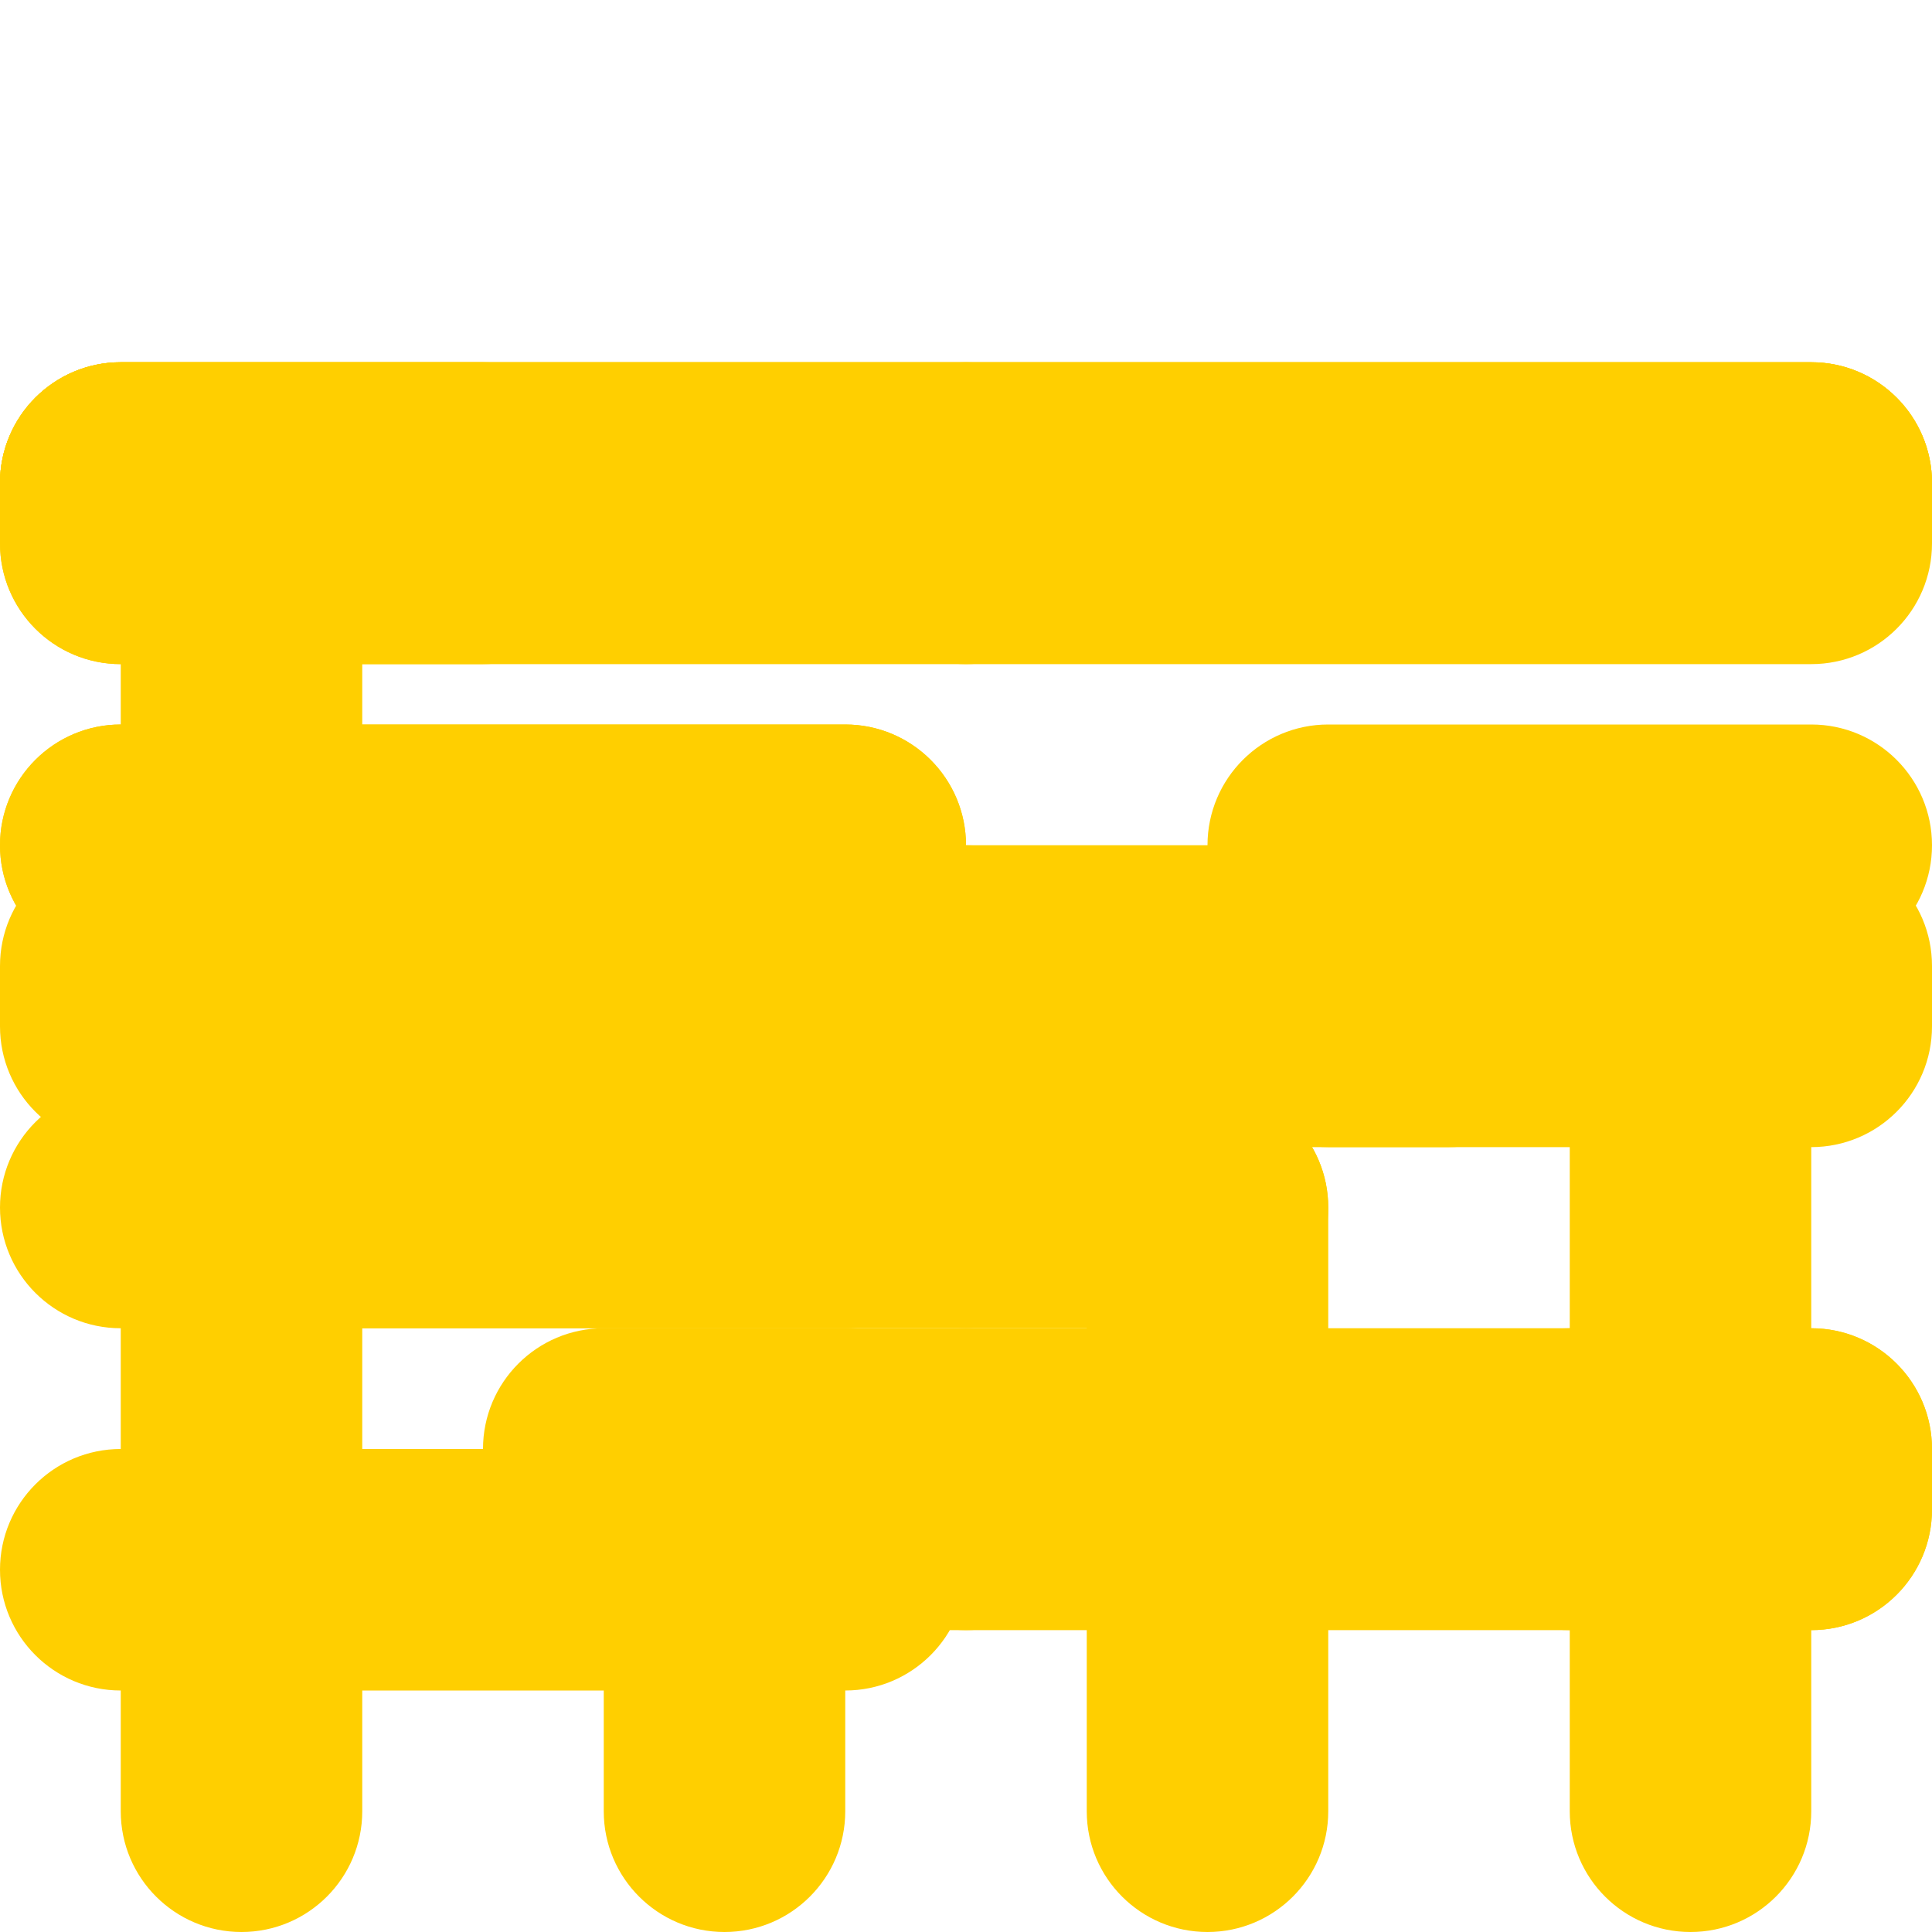
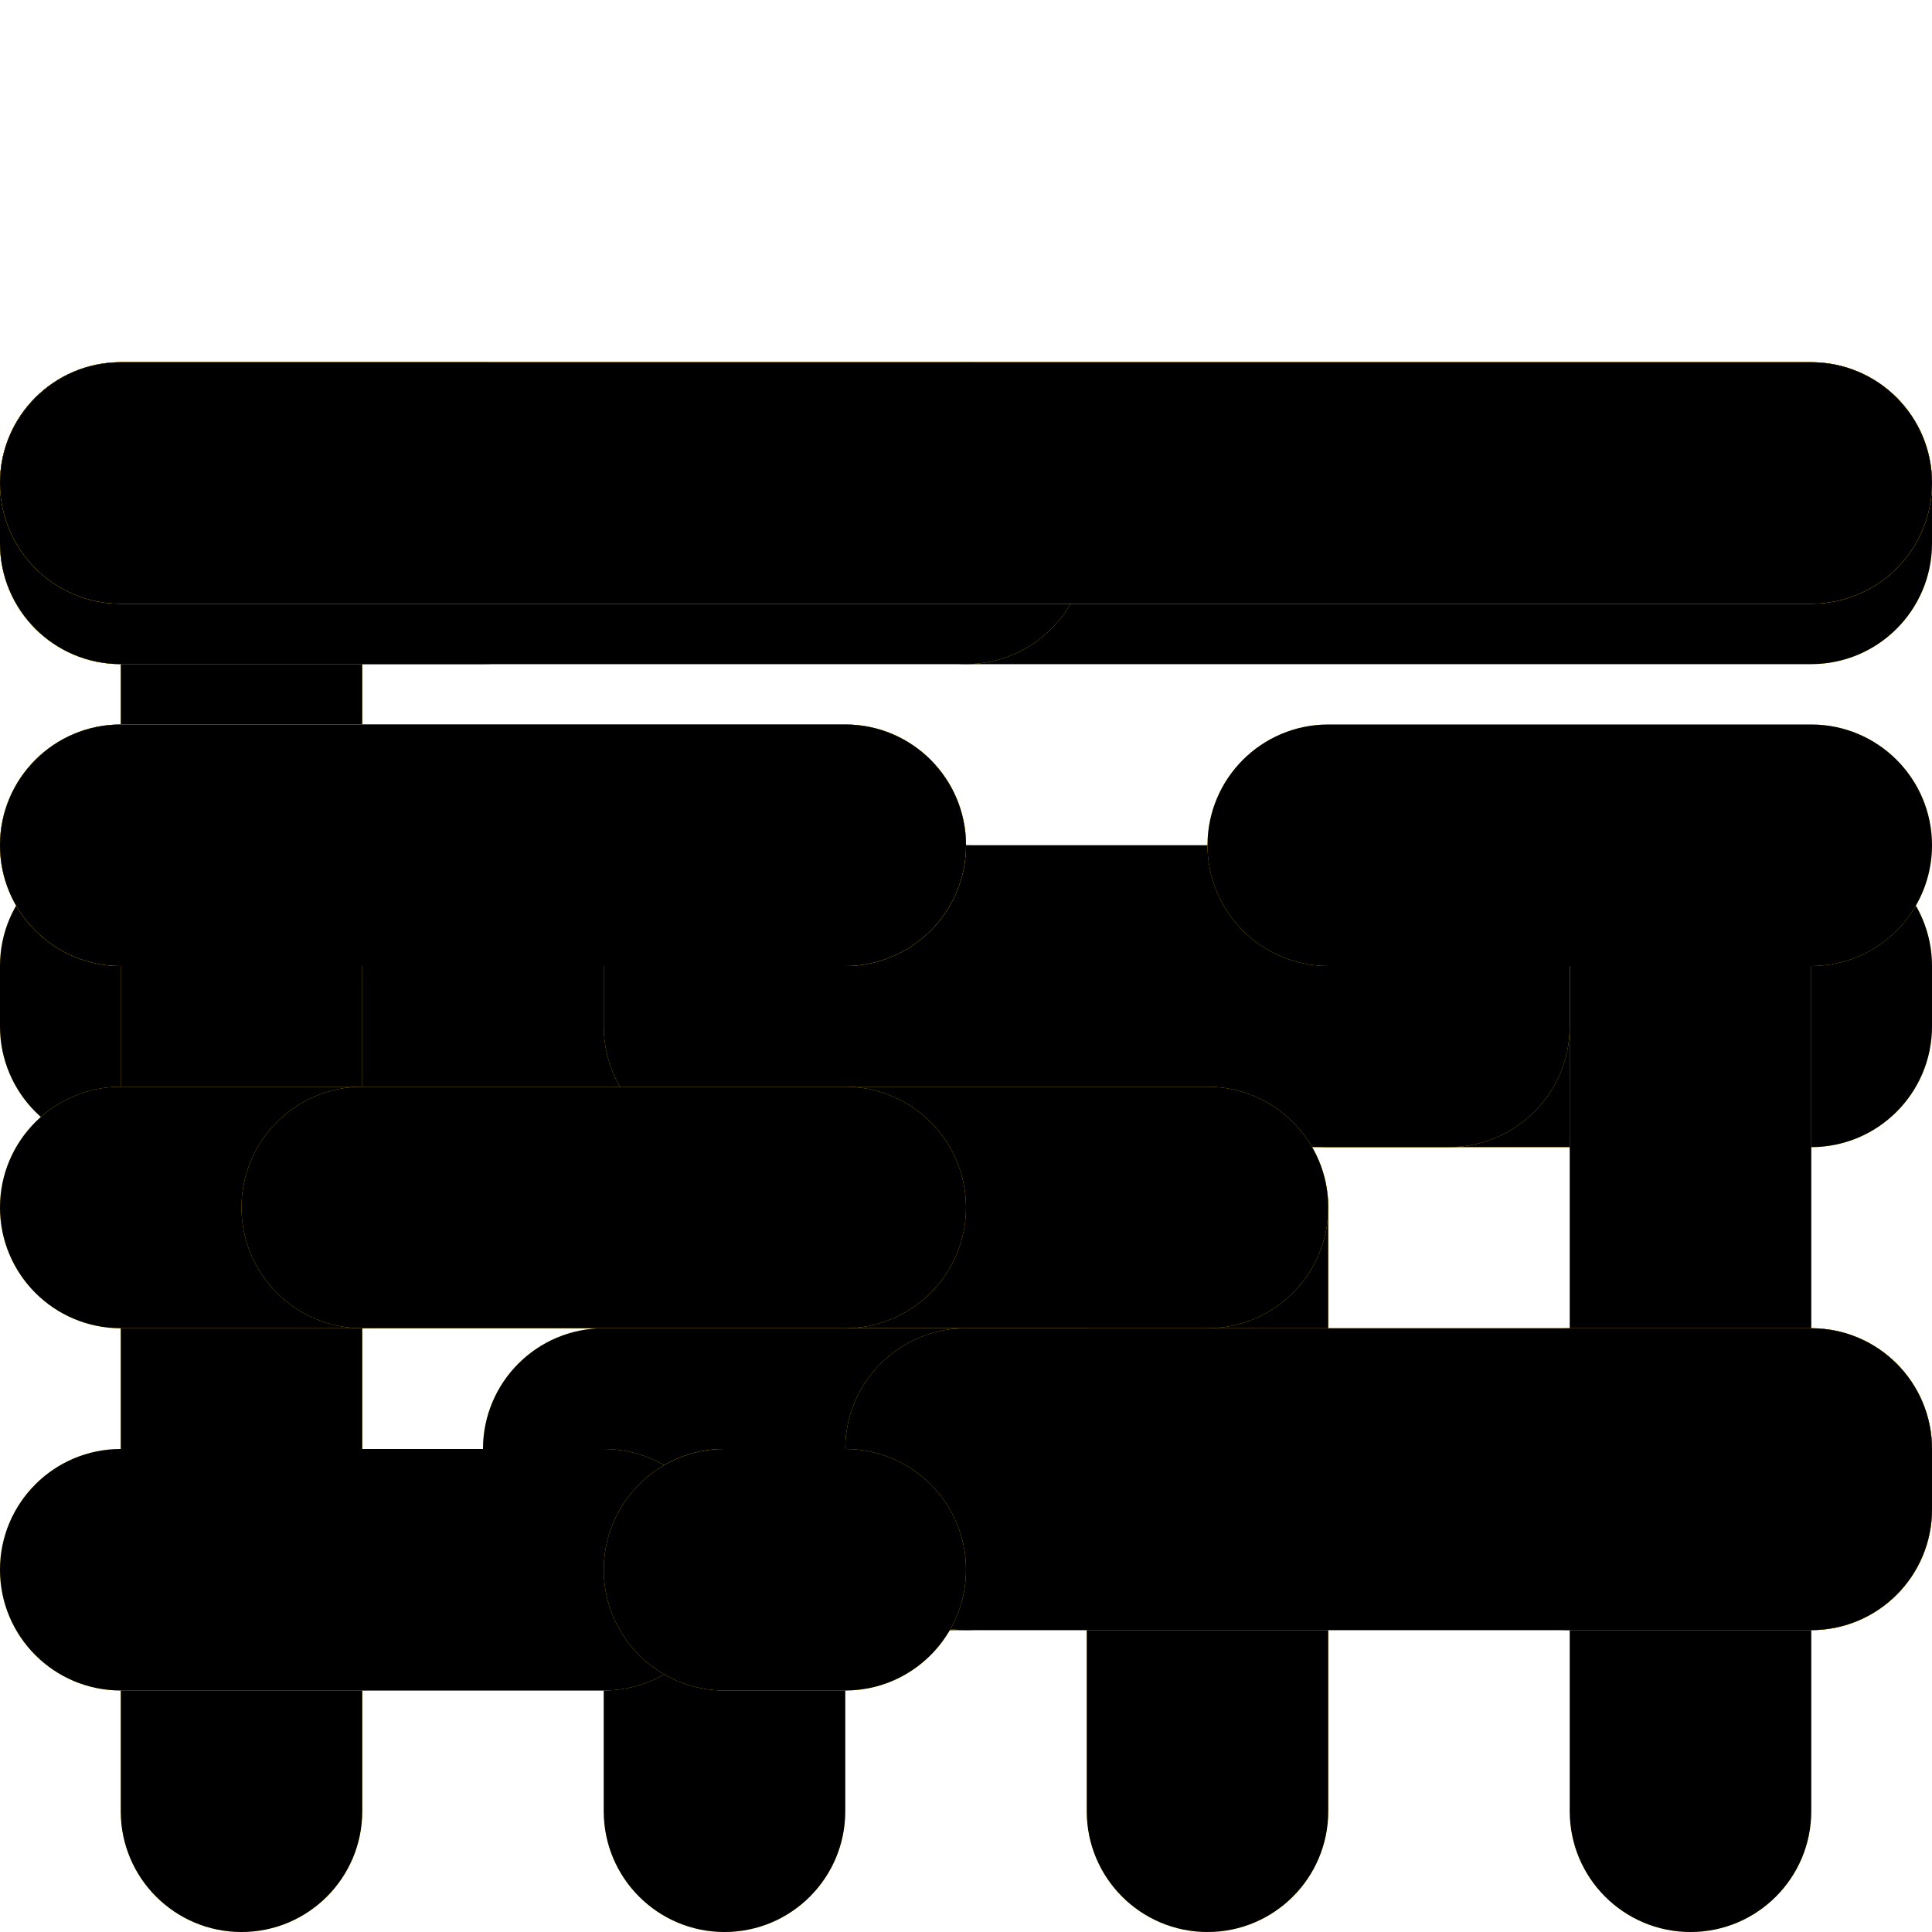
- <svg xmlns="http://www.w3.org/2000/svg" width="16px" height="16px">
+ <svg xmlns="http://www.w3.org/2000/svg" xmlns:xlink="http://www.w3.org/1999/xlink" width="16px" height="16px">
  <style>
-   g {
-     fill: #FFCF00;
-   }
-   g:not(:target) {
-     display: none;
-   }
+ use:not(:target) {
+   display: none;
+ }
+ 
+ use {
+   fill: #FFCF00;
+ }
+ 
+ use[id$="-active"] {
+   fill: #000000;
+ }
</style>
-   <g id="overview-markers">
-     <rect x="0px" y="3px" width="5px" height="2.5px" rx="1" ry="1" />
-     <rect x="7px" y="3px" width="9px" height="2.5px" rx="1" ry="1" />
-     <rect x="0px" y="7px" width="9px" height="2.5px" rx="1" ry="1" />
-     <rect x="10px" y="7px" width="6px" height="2.5px" rx="1" ry="1" />
-     <rect x="4px" y="11px" width="5px" height="2.5px" rx="1" ry="1" />
-     <rect x="12px" y="11px" width="4px" height="2.5px" rx="1" ry="1" />
-   </g>
-   <g id="overview-frames">
-     <rect x="1px" y="4px" width="2px" height="12px" rx="1" ry="1" />
-     <rect x="5px" y="12px" width="2px" height="4px" rx="1" ry="1" />
-     <rect x="9px" y="9px" width="2px" height="7px" rx="1" ry="1" />
-     <rect x="13px" y="7px" width="2px" height="9px" rx="1" ry="1" />
-   </g>
-   <g id="details-waterfall">
-     <rect x="0px" y="3px" width="9px" height="2.5px" rx="1" ry="1" />
-     <rect x="5px" y="7px" width="8px" height="2.5px" rx="1" ry="1" />
-     <rect x="7px" y="11px" width="9px" height="2.5px" rx="1" ry="1" />
-   </g>
-   <g id="details-call-tree">
-     <rect x="0px" y="3px" width="16px" height="2px" rx="1" ry="1" />
-     <rect x="0px" y="6px" width="8px" height="2px" rx="1" ry="1" />
-     <rect x="0px" y="9px" width="11px" height="2px" rx="1" ry="1" />
-     <rect x="0px" y="12px" width="6px" height="2px" rx="1" ry="1" />
-   </g>
-   <g id="details-flamegraph">
-     <rect x="0px" y="3px" width="16px" height="2px" rx="1" ry="1" />
-     <rect x="0px" y="6px" width="8px" height="2px" rx="1" ry="1" />
-     <rect x="10px" y="6px" width="6px" height="2px" rx="1" ry="1" />
-     <rect x="2px" y="9px" width="6px" height="2px" rx="1" ry="1" />
-     <rect x="5px" y="12px" width="3px" height="2px" rx="1" ry="1" />
-   </g>
+   <defs>
+     <g id="overview-markers-shape">
+       <rect x="0px" y="3px" width="5px" height="2.5px" rx="1" ry="1" />
+       <rect x="7px" y="3px" width="9px" height="2.5px" rx="1" ry="1" />
+       <rect x="0px" y="7px" width="9px" height="2.5px" rx="1" ry="1" />
+       <rect x="10px" y="7px" width="6px" height="2.5px" rx="1" ry="1" />
+       <rect x="4px" y="11px" width="5px" height="2.5px" rx="1" ry="1" />
+       <rect x="12px" y="11px" width="4px" height="2.5px" rx="1" ry="1" />
+     </g>
+     <g id="overview-frames-shape">
+       <rect x="1px" y="4px" width="2px" height="12px" rx="1" ry="1" />
+       <rect x="5px" y="12px" width="2px" height="4px" rx="1" ry="1" />
+       <rect x="9px" y="9px" width="2px" height="7px" rx="1" ry="1" />
+       <rect x="13px" y="7px" width="2px" height="9px" rx="1" ry="1" />
+     </g>
+     <g id="details-waterfall-shape">
+       <rect x="0px" y="3px" width="9px" height="2.5px" rx="1" ry="1" />
+       <rect x="5px" y="7px" width="8px" height="2.5px" rx="1" ry="1" />
+       <rect x="7px" y="11px" width="9px" height="2.5px" rx="1" ry="1" />
+     </g>
+     <g id="details-call-tree-shape">
+       <rect x="0px" y="3px" width="16px" height="2px" rx="1" ry="1" />
+       <rect x="0px" y="6px" width="8px" height="2px" rx="1" ry="1" />
+       <rect x="0px" y="9px" width="11px" height="2px" rx="1" ry="1" />
+       <rect x="0px" y="12px" width="6px" height="2px" rx="1" ry="1" />
+     </g>
+     <g id="details-flamegraph-shape">
+       <rect x="0px" y="3px" width="16px" height="2px" rx="1" ry="1" />
+       <rect x="0px" y="6px" width="8px" height="2px" rx="1" ry="1" />
+       <rect x="10px" y="6px" width="6px" height="2px" rx="1" ry="1" />
+       <rect x="2px" y="9px" width="6px" height="2px" rx="1" ry="1" />
+       <rect x="5px" y="12px" width="3px" height="2px" rx="1" ry="1" />
+     </g>
+   </defs>
+   <use id="overview-markers" xlink:href="#overview-markers-shape" />
+   <use id="overview-markers-active" xlink:href="#overview-markers-shape" />
+   <use id="overview-frames" xlink:href="#overview-frames-shape" />
+   <use id="overview-frames-active" xlink:href="#overview-frames-shape" />
+   <use id="details-waterfall" xlink:href="#details-waterfall-shape" />
+   <use id="details-waterfall-active" xlink:href="#details-waterfall-shape" />
+   <use id="details-call-tree" xlink:href="#details-call-tree-shape" />
+   <use id="details-call-tree-active" xlink:href="#details-call-tree-shape" />
+   <use id="details-flamegraph" xlink:href="#details-flamegraph-shape" />
+   <use id="details-flamegraph-active" xlink:href="#details-flamegraph-shape" />
</svg>
